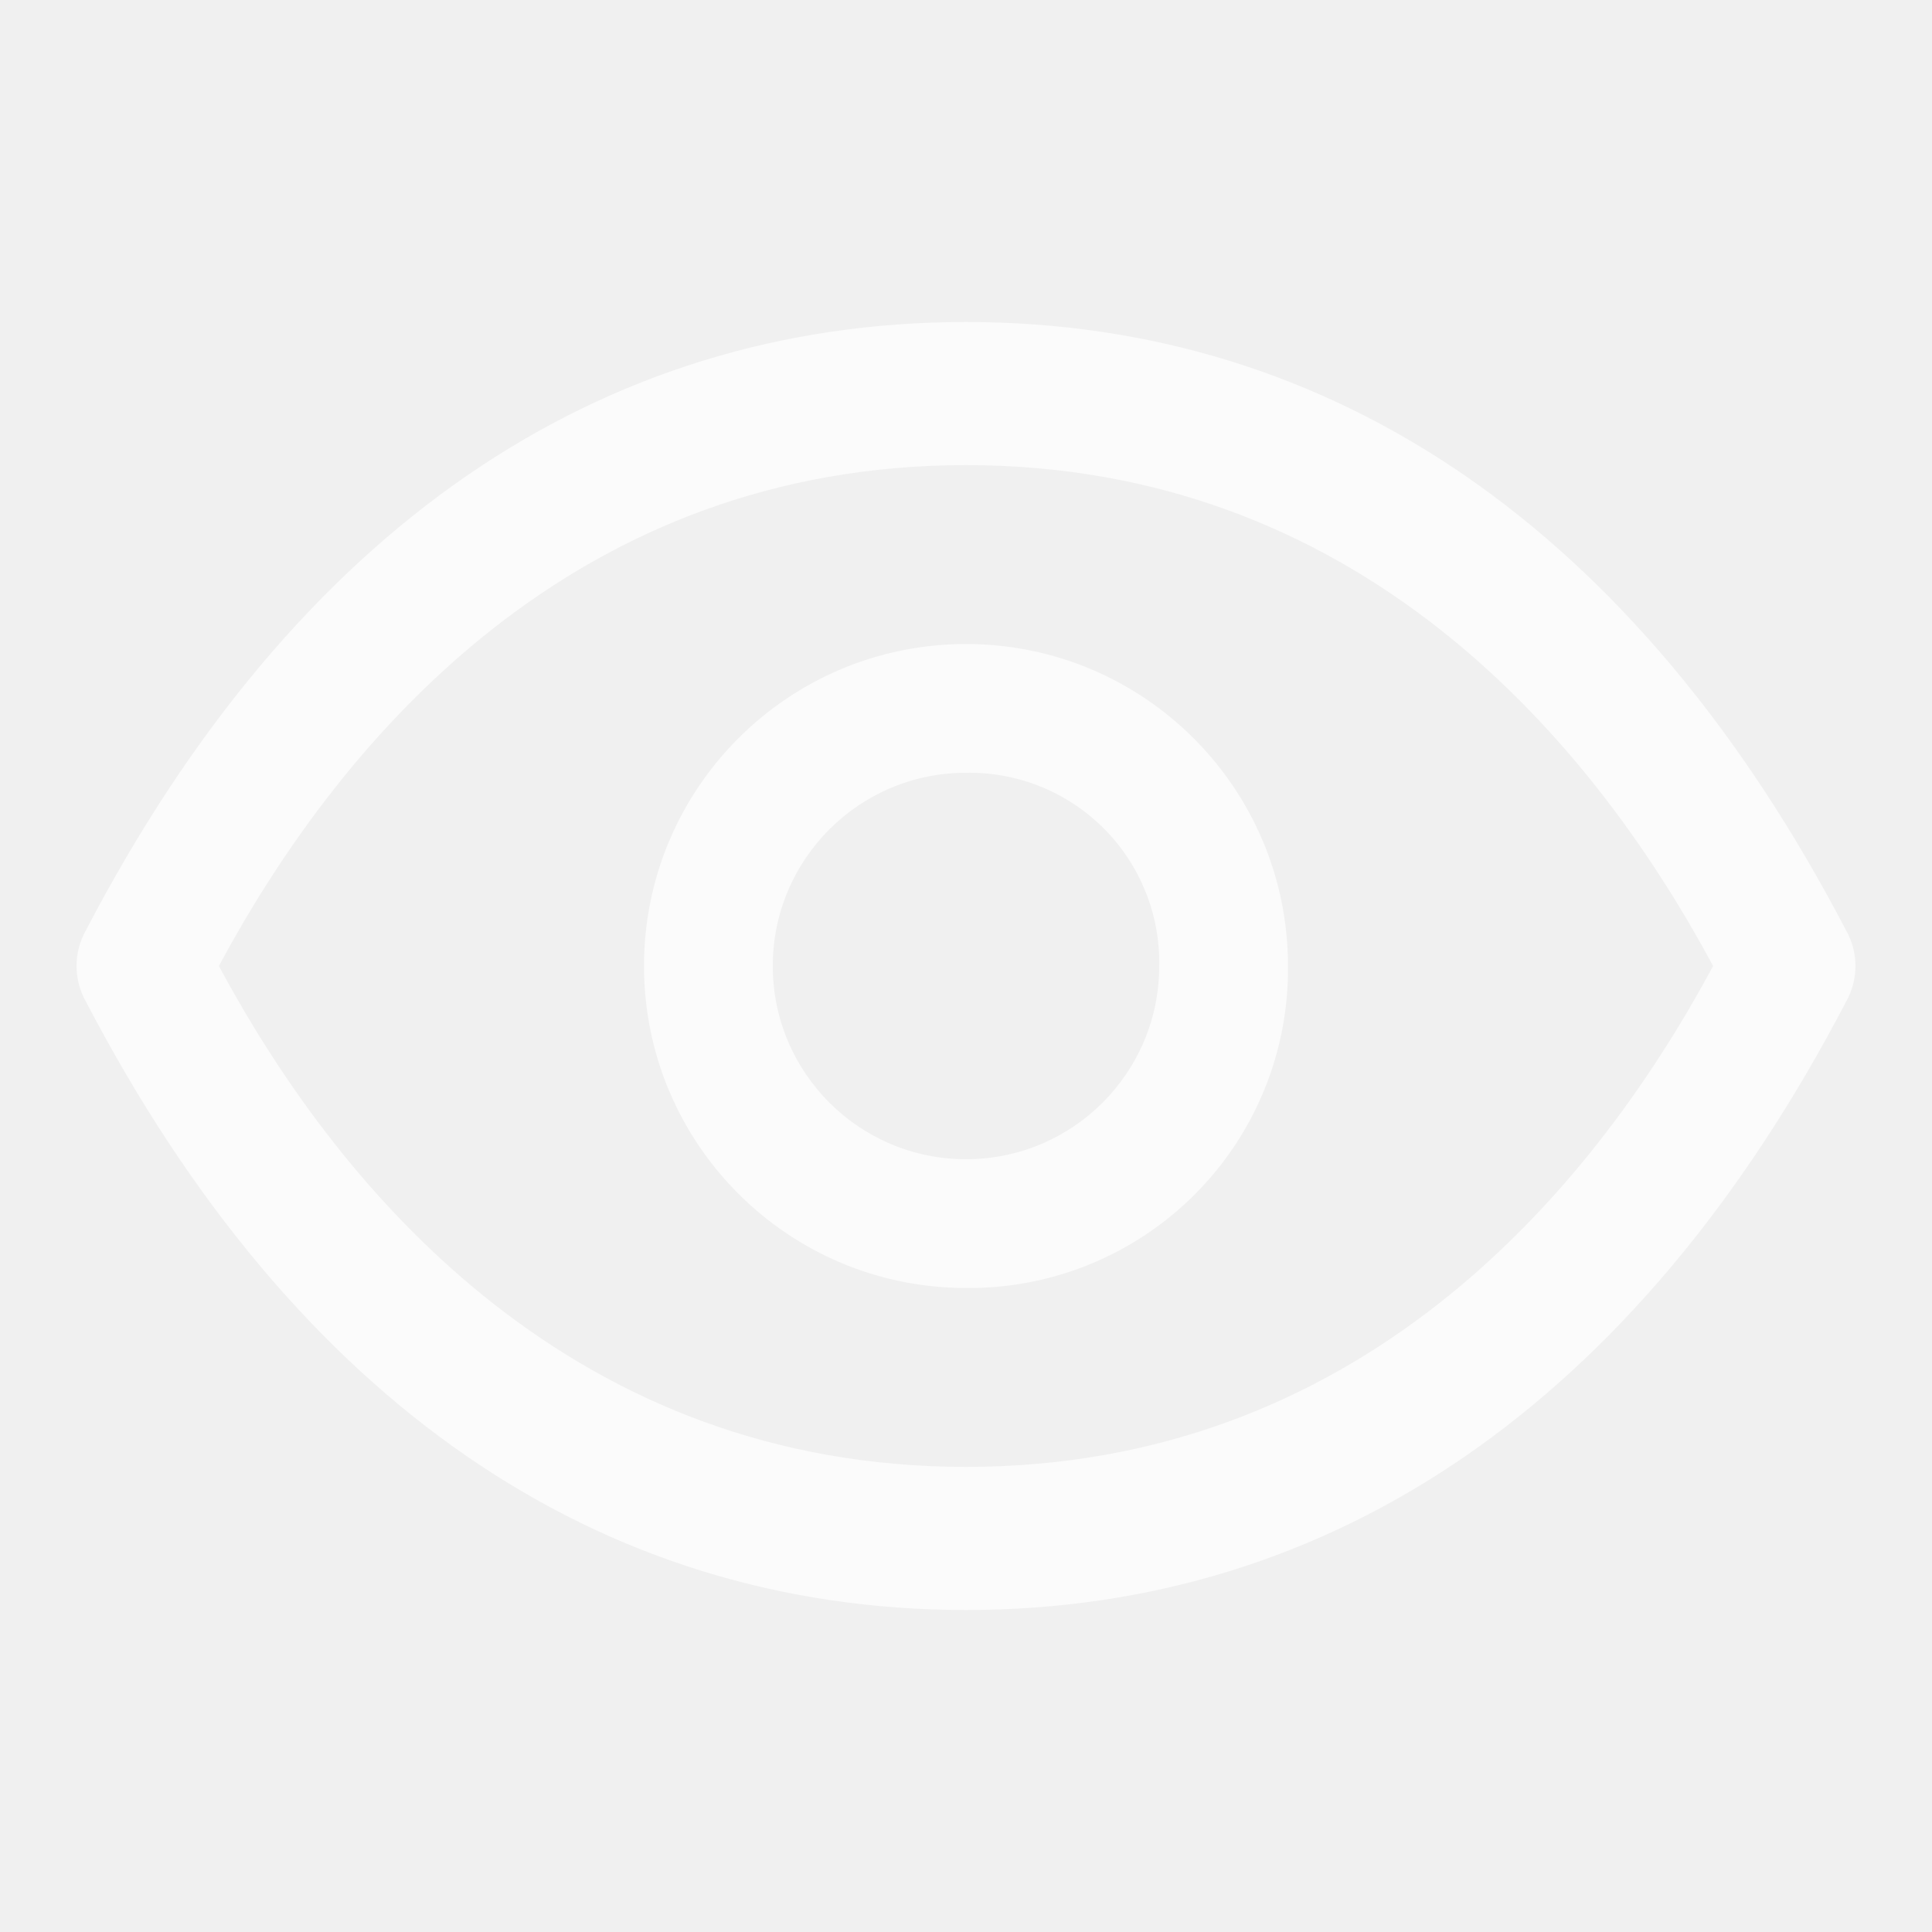
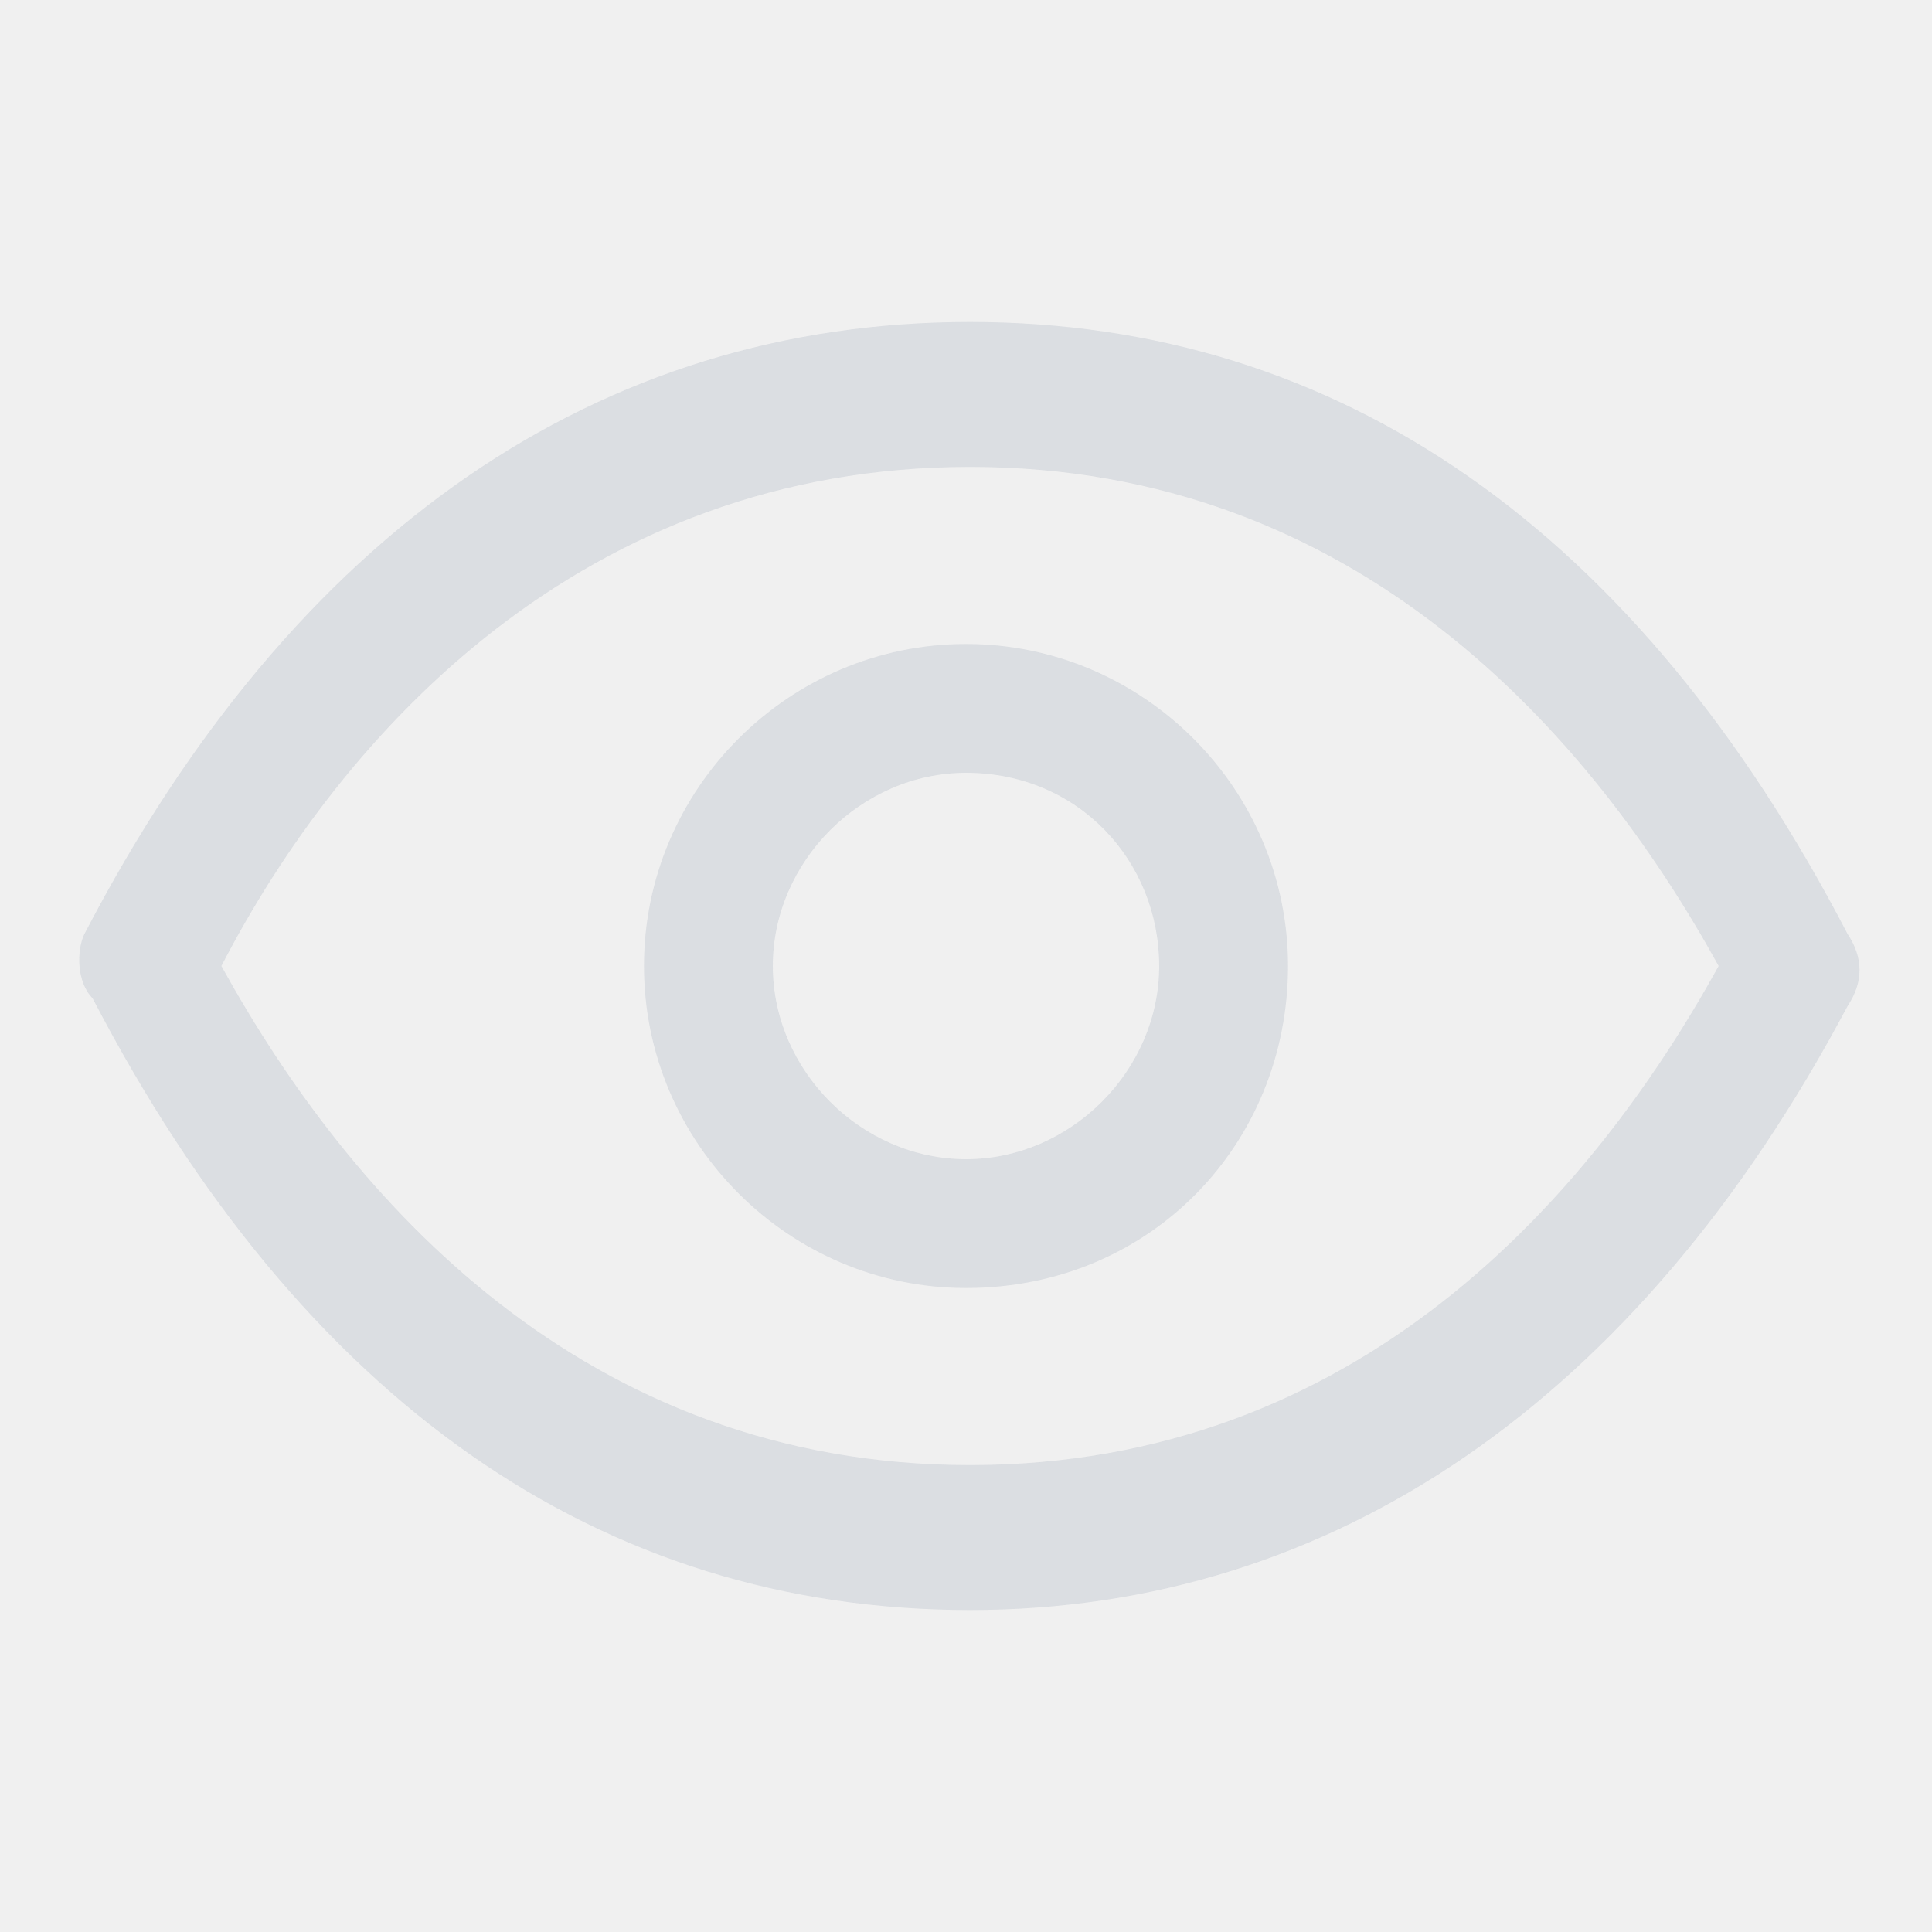
- <svg xmlns="http://www.w3.org/2000/svg" id="Group_9077" width="24" height="24" data-name="Group 9077" viewBox="0 0 24 24">
-   <defs>
-     <style type="text/css">
-             .cls-1{opacity:.7}.cls-1{fill:#fff}.cls-2{fill:none}
-         </style>
-   </defs>
-   <g id="Group_8292" data-name="Group 8292" transform="translate(8 8)">
-     <path id="Path_18418" d="M14 18a4 4 0 1 1 4-4 3.961 3.961 0 0 1-4 4zm0-6.4a2.4 2.4 0 1 0 2.4 2.4 2.357 2.357 0 0 0-2.4-2.4z" class="cls-1" data-name="Path 18418" transform="translate(-10 -10)" />
+ <svg xmlns="http://www.w3.org/2000/svg" version="1.1" id="Group_9077" x="0px" y="0px" viewBox="0 0 24 24" style="enable-background:new 0 0 24 24;" xml:space="preserve">
+   <style type="text/css">
+ 	.st0{opacity:0.7;fill:#D1D5DB;enable-background:new    ;}
+ 	.st1{fill:none;}
+ </style>
+   <g id="Group_8292" transform="translate(8 8)">
+     <path id="Path_18418" class="st0" d="M4,8C1.8,8,0,6.2,0,4s1.8-4,4-4s4,1.8,4,4C8,6.2,6.3,8,4,8C4.1,8,4,8,4,8z M4,1.6   C2.7,1.6,1.6,2.7,1.6,4S2.7,6.4,4,6.4S6.4,5.3,6.4,4l0,0C6.4,2.7,5.4,1.6,4,1.6C4.1,1.6,4,1.6,4,1.6z" />
  </g>
-   <path id="Rectangle_3656" d="M0 0h24v24H0z" class="cls-2" data-name="Rectangle 3656" />
-   <g id="Group_8293" data-name="Group 8293" transform="translate(.95 4)">
-     <path id="Path_18419" d="M12 22c-4.562 0-8.337-2.578-10.932-7.556a.9.9 0 0 1 0-.889C3.663 8.578 7.438 6 12 6s8.337 2.578 10.932 7.556a.9.9 0 0 1 0 .889C20.337 19.422 16.562 22 12 22zm-9.28-8c1.573 2.933 4.48 6.222 9.28 6.222s7.707-3.289 9.28-6.222C19.707 11.067 16.8 7.778 12 7.778S4.293 11.067 2.72 14z" class="cls-1" data-name="Path 18419" transform="translate(-.95 -6)" />
+   <path id="Rectangle_3656" class="st1" d="M0,0h24v24H0V0z" />
+   <g id="Group_8293" transform="translate(.95 4)">
+     <path id="Path_18419" class="st0" d="M11.1,16c-4.6,0-8.3-2.6-10.9-7.6C0,8.2,0,7.8,0.1,7.6C2.7,2.6,6.5,0,11.1,0S19.4,2.6,22,7.6   c0.2,0.3,0.2,0.6,0,0.9C19.4,13.4,15.6,16,11.1,16z M1.8,8c1.6,2.9,4.5,6.2,9.3,6.2s7.7-3.3,9.3-6.2c-1.6-2.9-4.5-6.2-9.3-6.2   S3.3,5.1,1.8,8z" />
  </g>
</svg>
